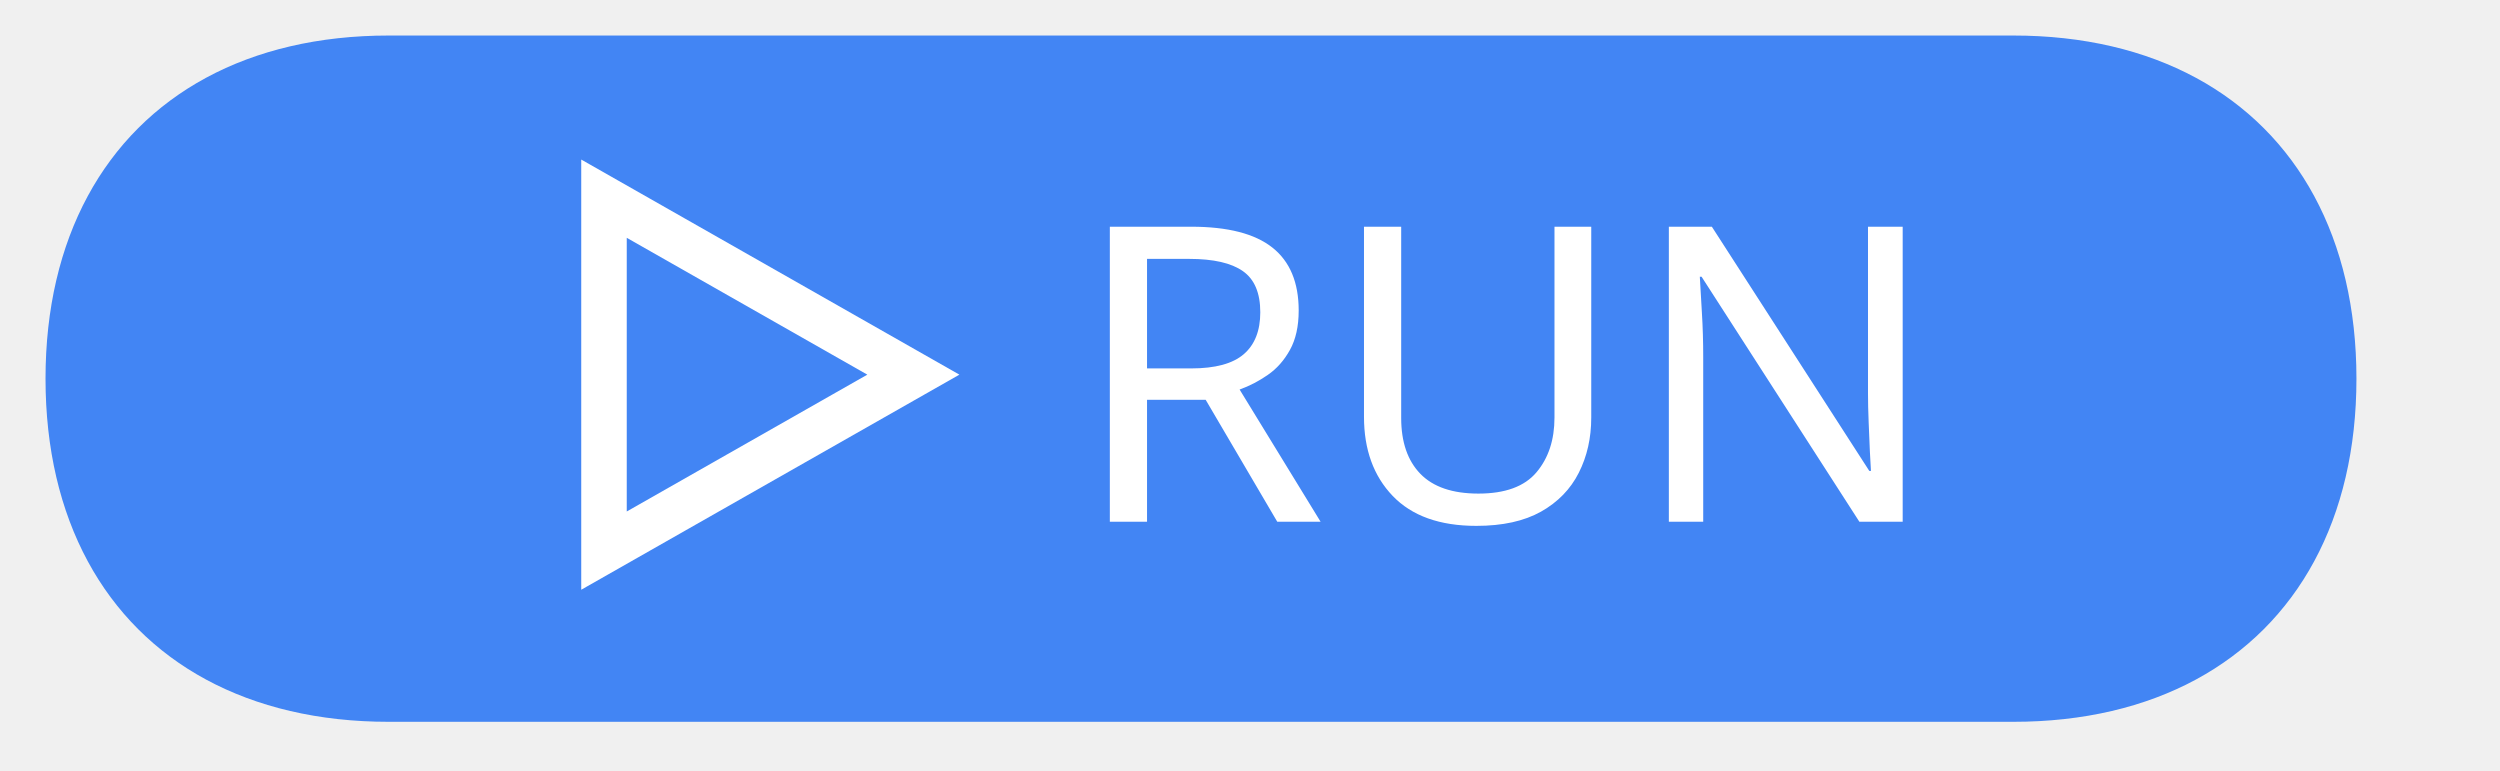
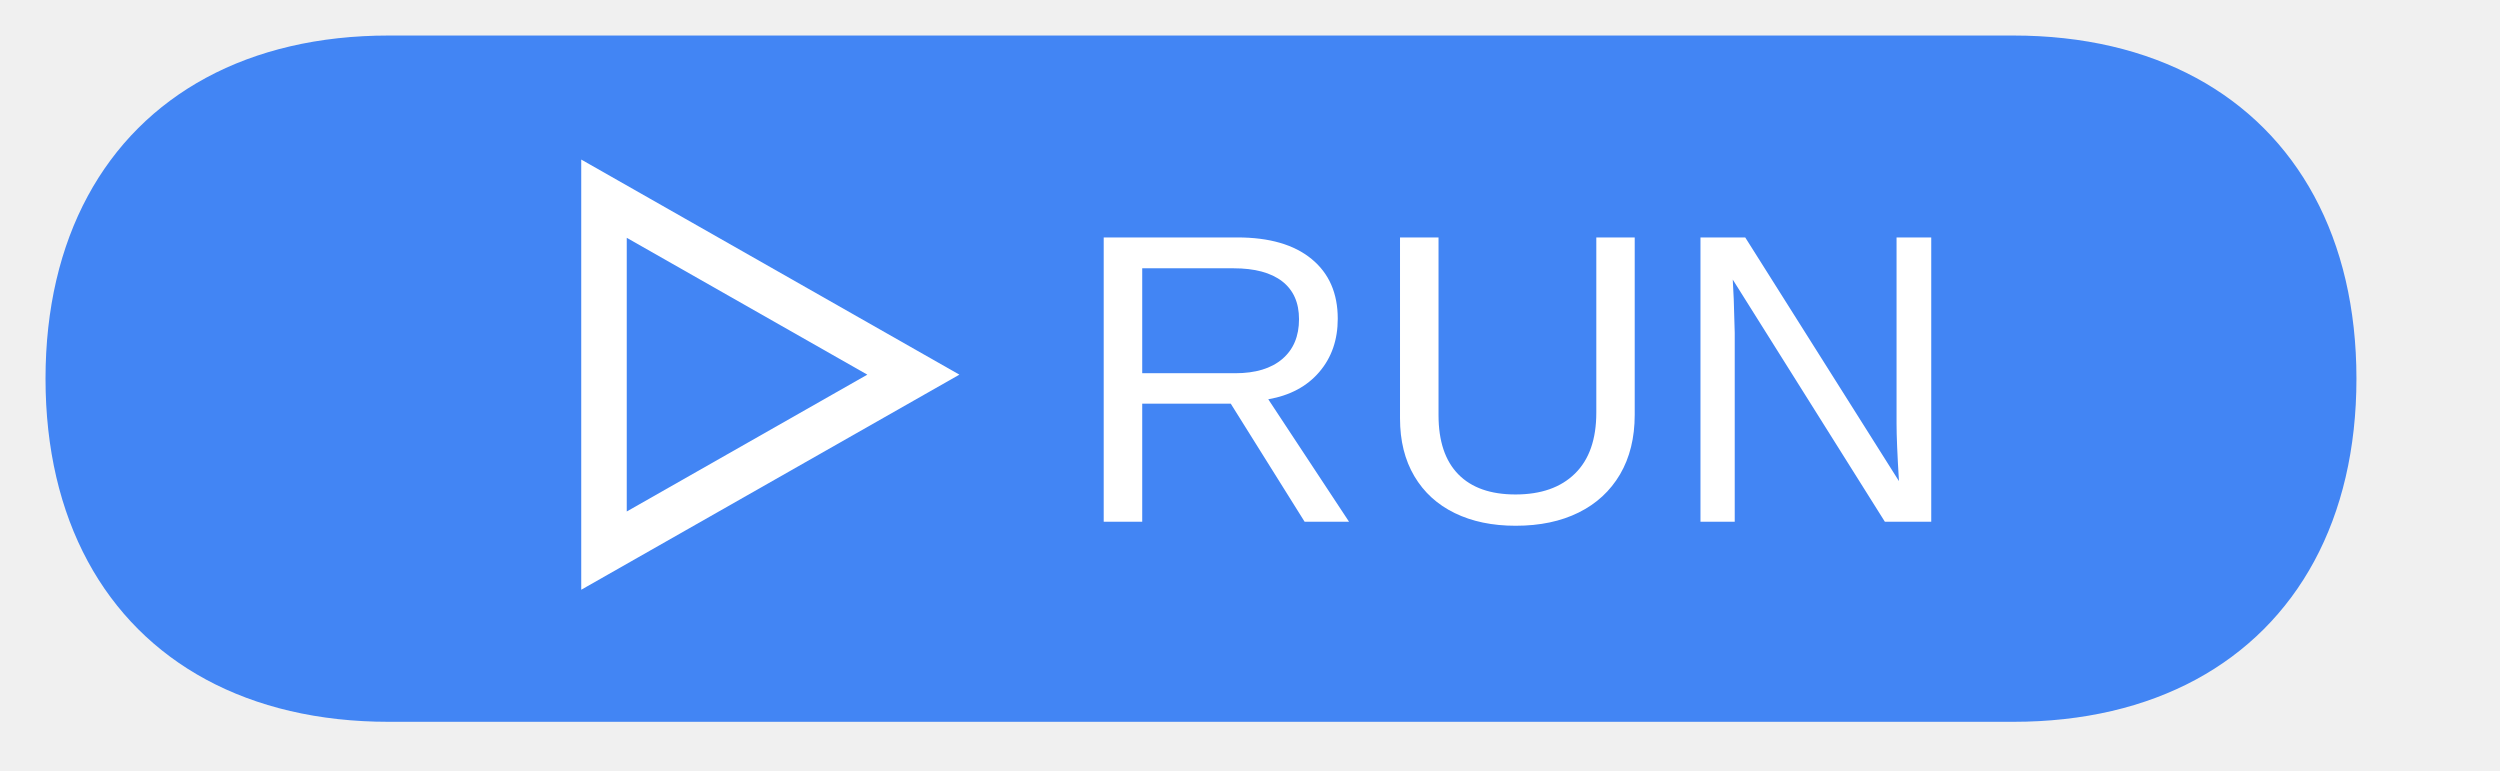
<svg xmlns="http://www.w3.org/2000/svg" width="357px" height="110px" viewBox="0 0 357 110" version="1.1">
  <g id="query_run_wide" stroke="none" stroke-width="1" fill="none" fill-rule="evenodd">
    <path d="M55.5,5.074 L287.5,5.074 C297.518,5.074 306.301,7.179 313.561,11.099 C320.82,15.019 326.555,20.754 330.475,28.013 C334.395,35.272 336.5,44.056 336.5,54.074 C336.5,64.091 334.395,72.875 330.475,80.134 C326.555,87.393 320.82,93.128 313.561,97.048 C306.301,100.968 297.518,103.074 287.5,103.074 L55.5,103.074 C45.482,103.074 36.699,100.968 29.439,97.048 C22.18,93.128 16.445,87.393 12.525,80.134 C8.605,72.875 6.5,64.091 6.5,54.074 C6.5,44.056 8.605,35.272 12.525,28.013 C16.445,20.754 22.18,15.019 29.439,11.099 C36.699,7.179 45.482,5.074 55.5,5.074 Z" id="Rectangle" class="backgroundfill" fill="#4285F4" />
-     <text id="RUN-Copy" font-family="GoogleSans-Medium, Google Sans" font-size="59" font-weight="400" fill="#FFFFFF" class="foregroundfill">
+     <text id="RUN-Copy" font-family="Arial, Helvetica, sans-serif" font-size="59" font-weight="400" fill="#FFFFFF" class="foregroundfill">
      <tspan x="152.764" y="74.5">RUN</tspan>
    </text>
    <path d="M110,33.073 L135.128,77.25 L84.872,77.25 L110,33.073 Z" id="Triangle-Copy-2" class="foregroundstroke" stroke="#FFFFFF" stroke-width="6.5" transform="translate(110, 53.5) rotate(-270) translate(-110, -53.5) " />
  </g>
</svg>
